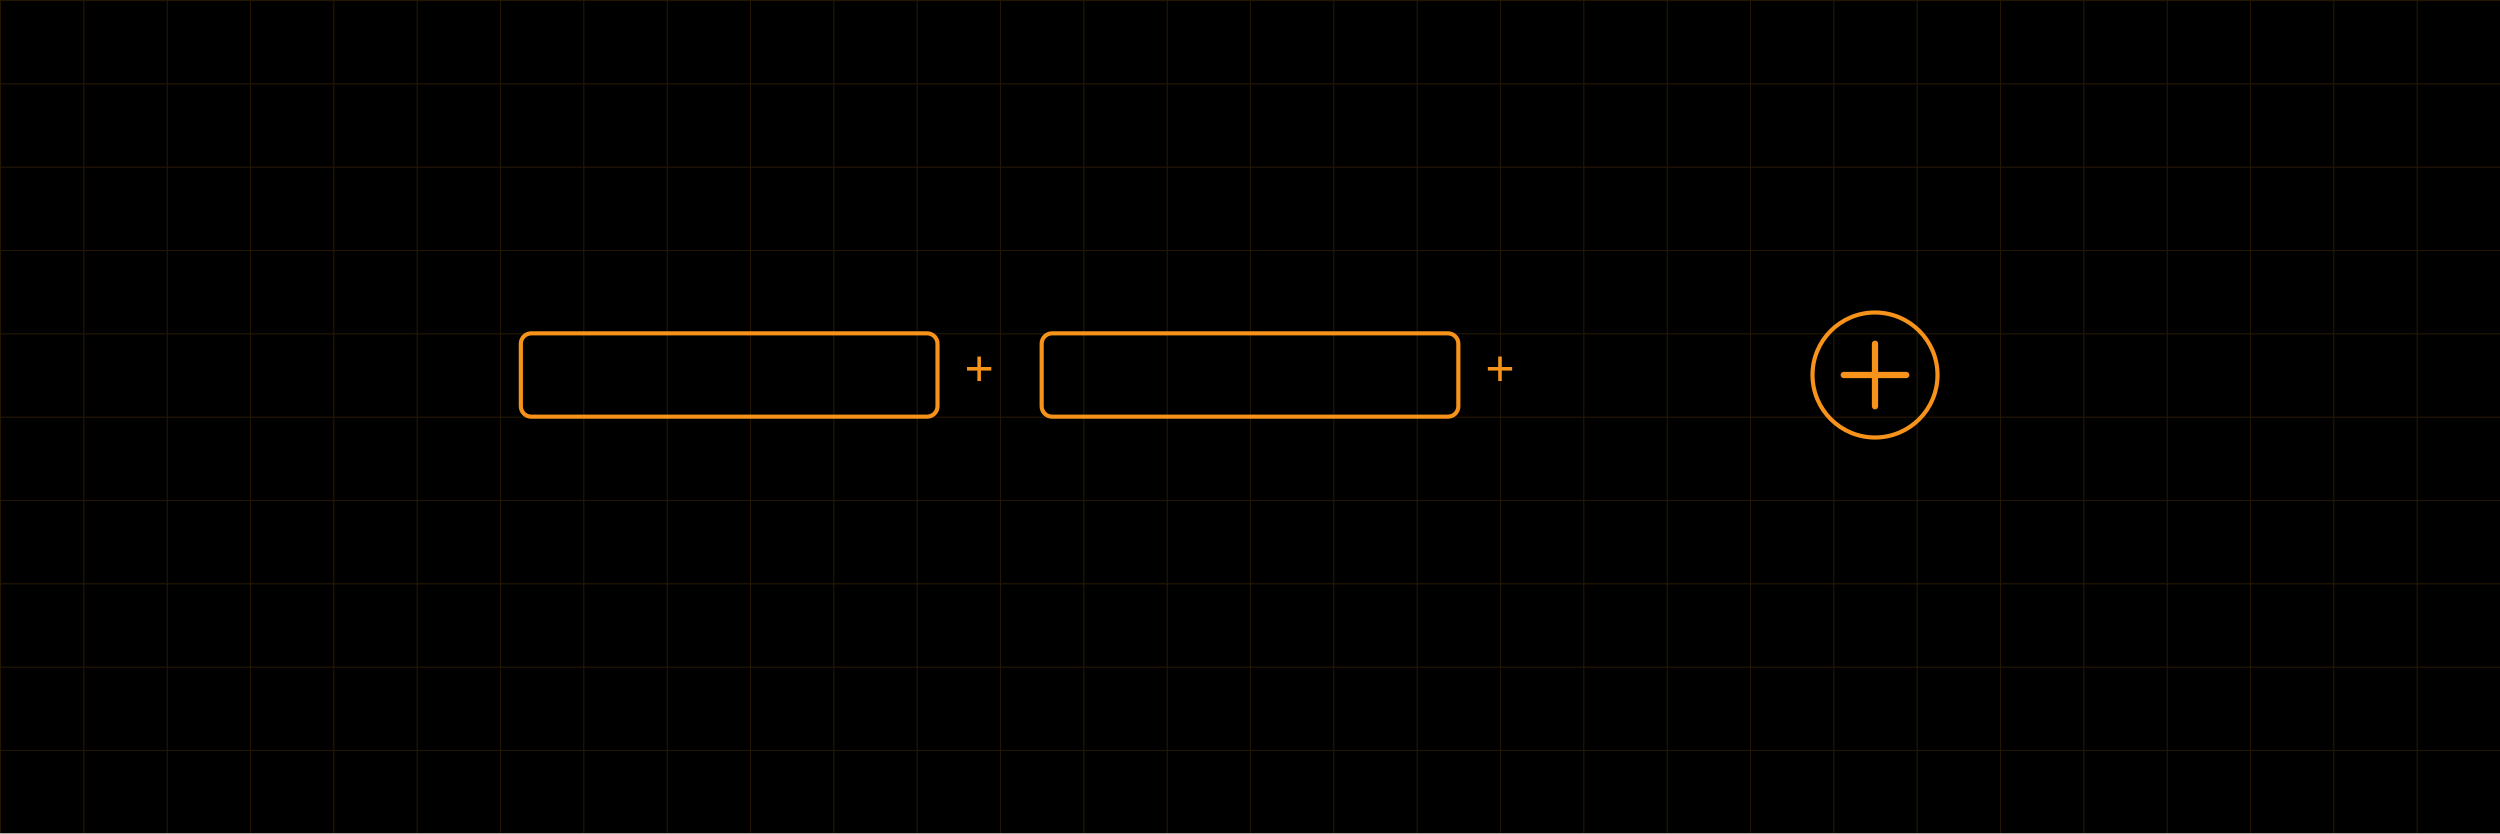
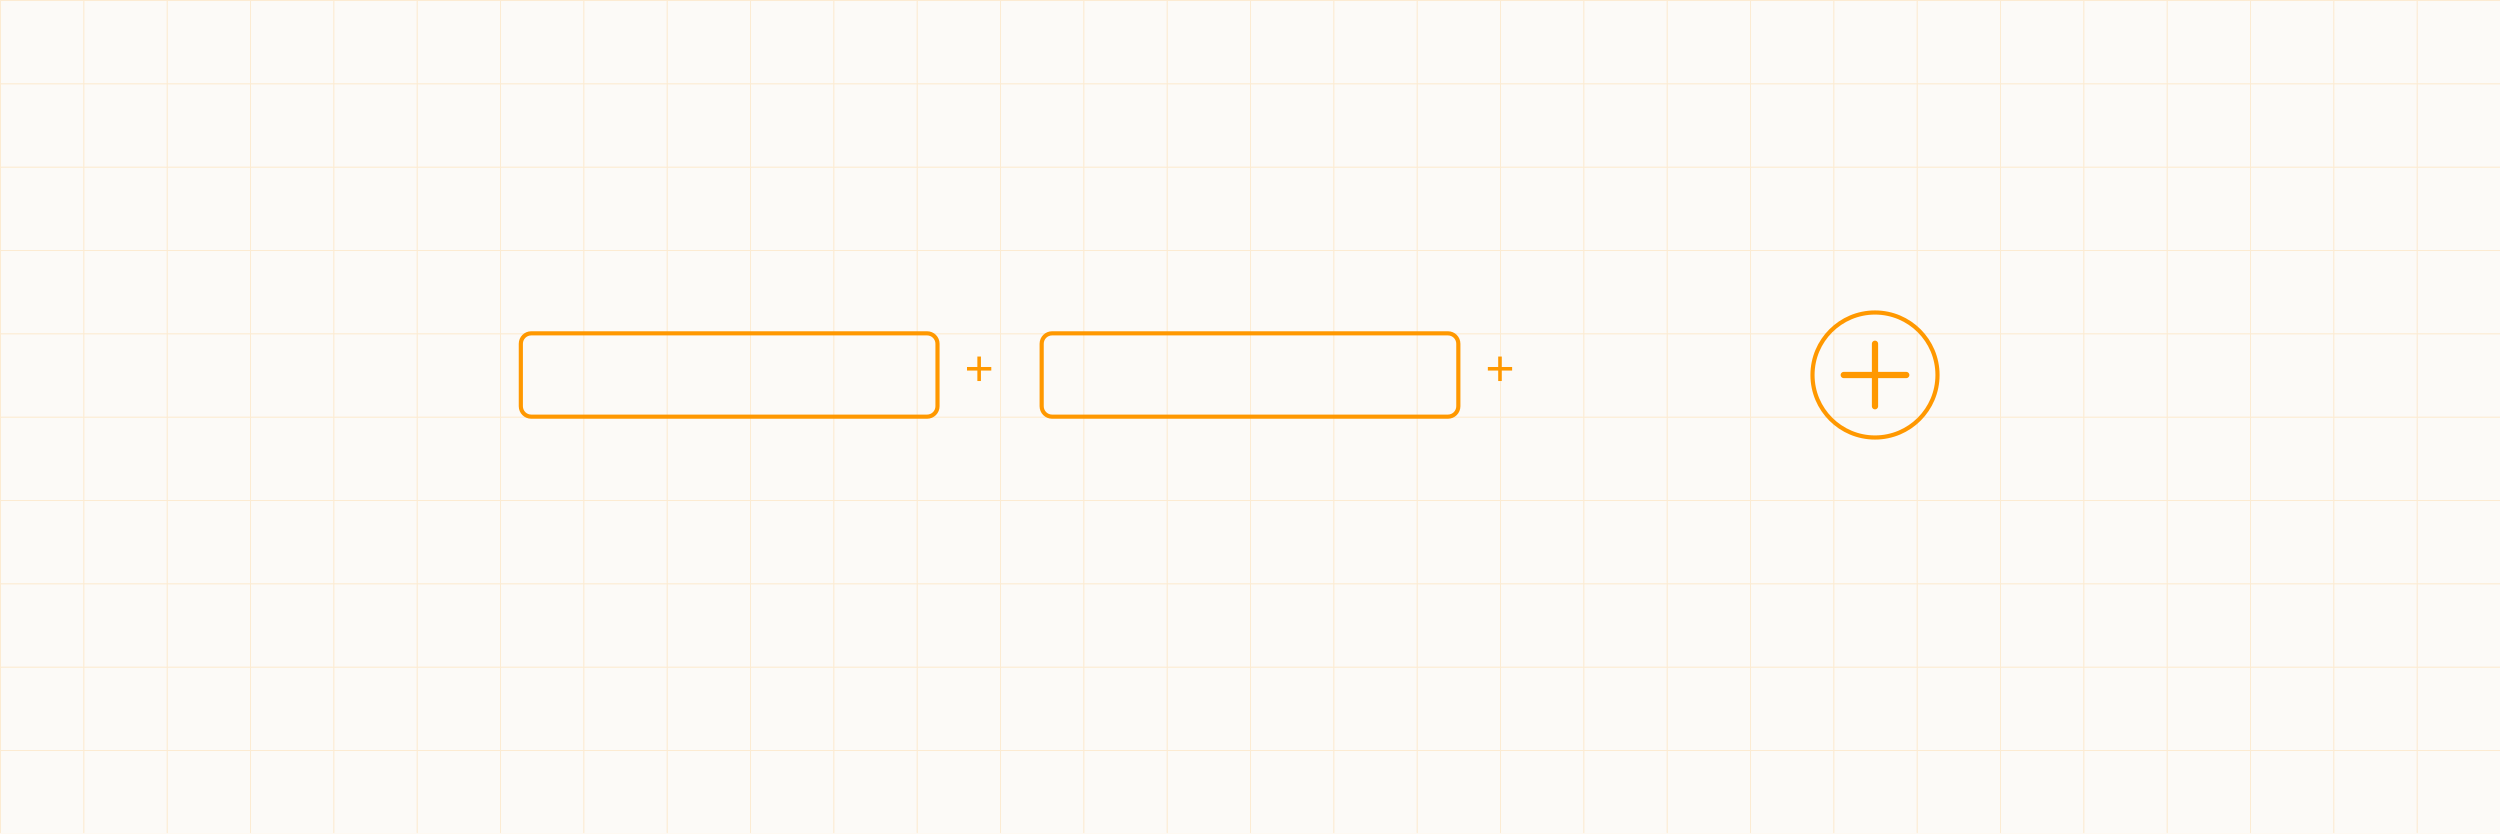
<svg xmlns="http://www.w3.org/2000/svg" width="1200" height="400">
-   <rect width="1200" height="400" fill="#000000" />
+   <rect width="1200" height="400" fill="#FCFAF7" />
  <defs>
    <pattern id="grid" width="40" height="40" patternUnits="userSpaceOnUse">
-       <path d="M 40 0 L 0 0 0 40" fill="none" stroke="rgba(247,147,26,0.15)" stroke-width="1" />
+       <path d="M 40 0 L 0 0 0 40" fill="none" stroke="rgba(255,152,0,0.15)" stroke-width="1" />
    </pattern>
  </defs>
  <rect width="1200" height="400" fill="url(#grid)" />
-   <rect x="250" y="160" width="200" height="40" rx="5" fill="none" stroke="#F7931A" stroke-width="2" />
-   <rect x="500" y="160" width="200" height="40" rx="5" fill="none" stroke="#F7931A" stroke-width="2" />
-   <text x="470" y="185" font-family="Arial, sans-serif" font-size="24" fill="#F7931A" text-anchor="middle">+</text>
-   <text x="720" y="185" font-family="Arial, sans-serif" font-size="24" fill="#F7931A" text-anchor="middle">+</text>
-   <circle cx="900" cy="180" r="30" fill="none" stroke="#F7931A" stroke-width="2" />
-   <path d="M 900 165 L 900 195 M 885 180 L 915 180" stroke="#F7931A" stroke-width="3" stroke-linecap="round" />
+   <rect x="250" y="160" width="200" height="40" rx="5" fill="none" stroke="#FF9800" stroke-width="2" />
+   <rect x="500" y="160" width="200" height="40" rx="5" fill="none" stroke="#FF9800" stroke-width="2" />
+   <text x="470" y="185" font-family="Arial, sans-serif" font-size="24" fill="#FF9800" text-anchor="middle">+</text>
+   <text x="720" y="185" font-family="Arial, sans-serif" font-size="24" fill="#FF9800" text-anchor="middle">+</text>
+   <circle cx="900" cy="180" r="30" fill="none" stroke="#FF9800" stroke-width="2" />
+   <path d="M 900 165 L 900 195 M 885 180 L 915 180" stroke="#FF9800" stroke-width="3" stroke-linecap="round" />
</svg>
